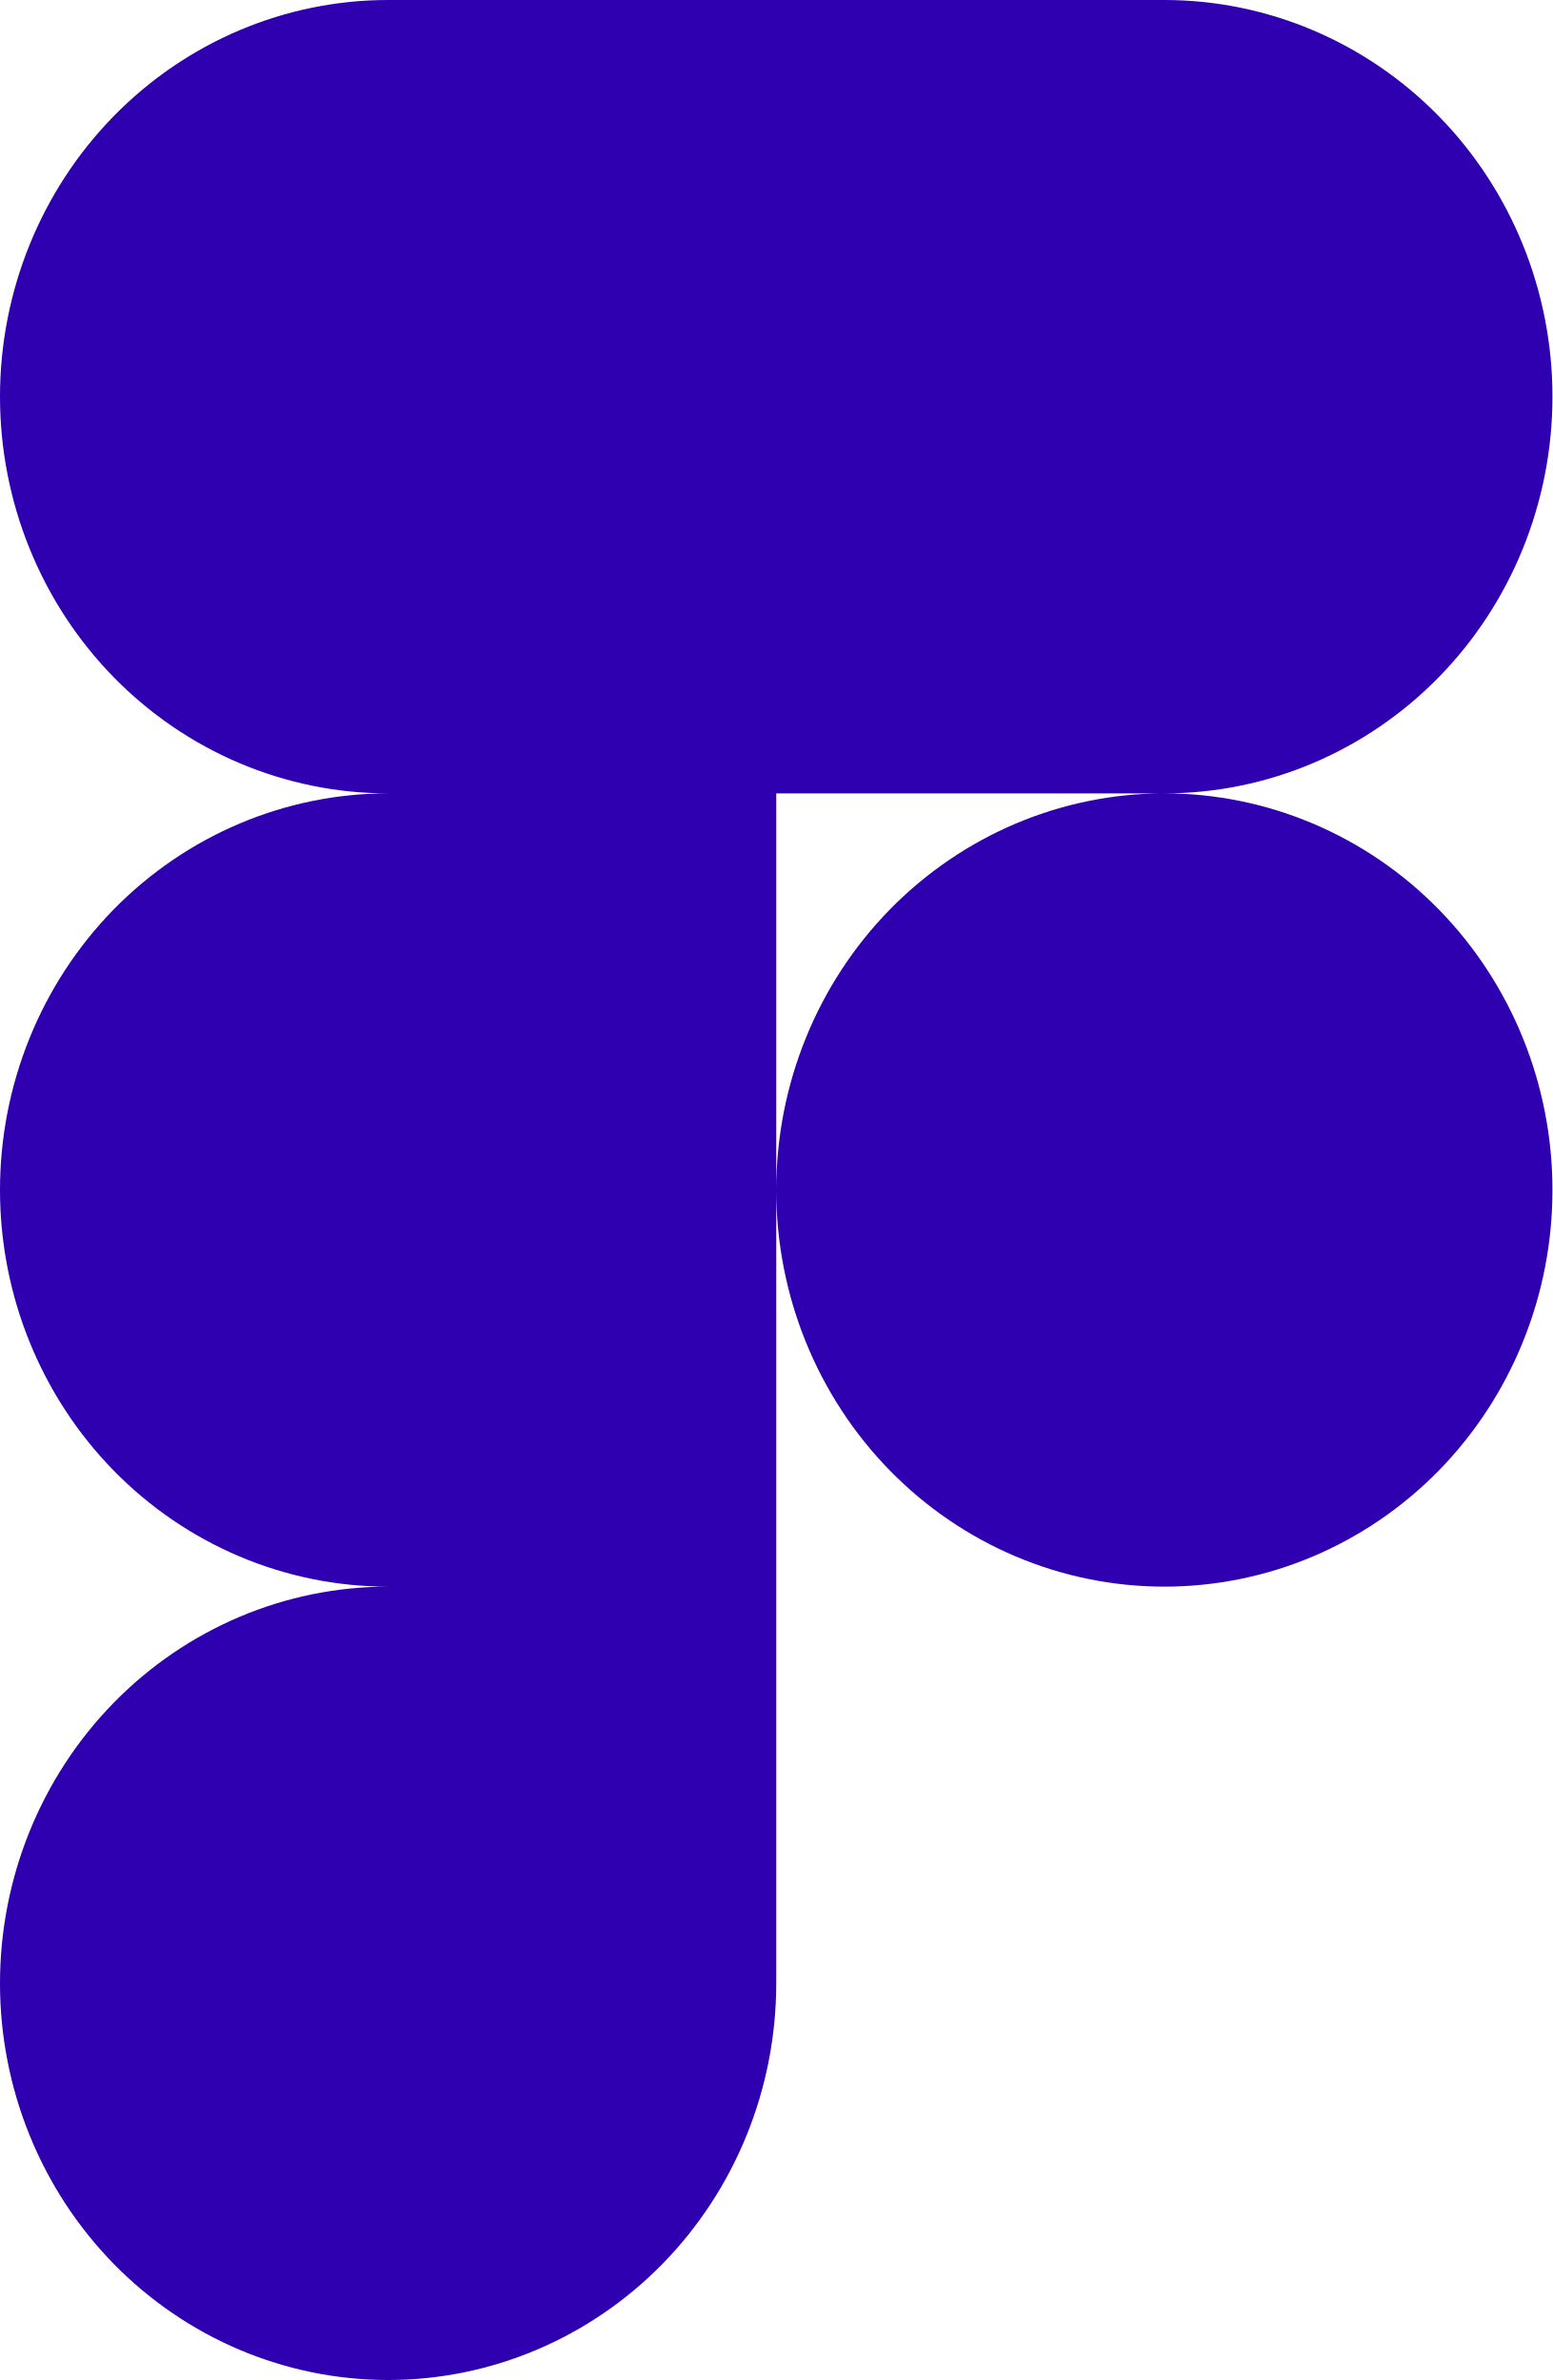
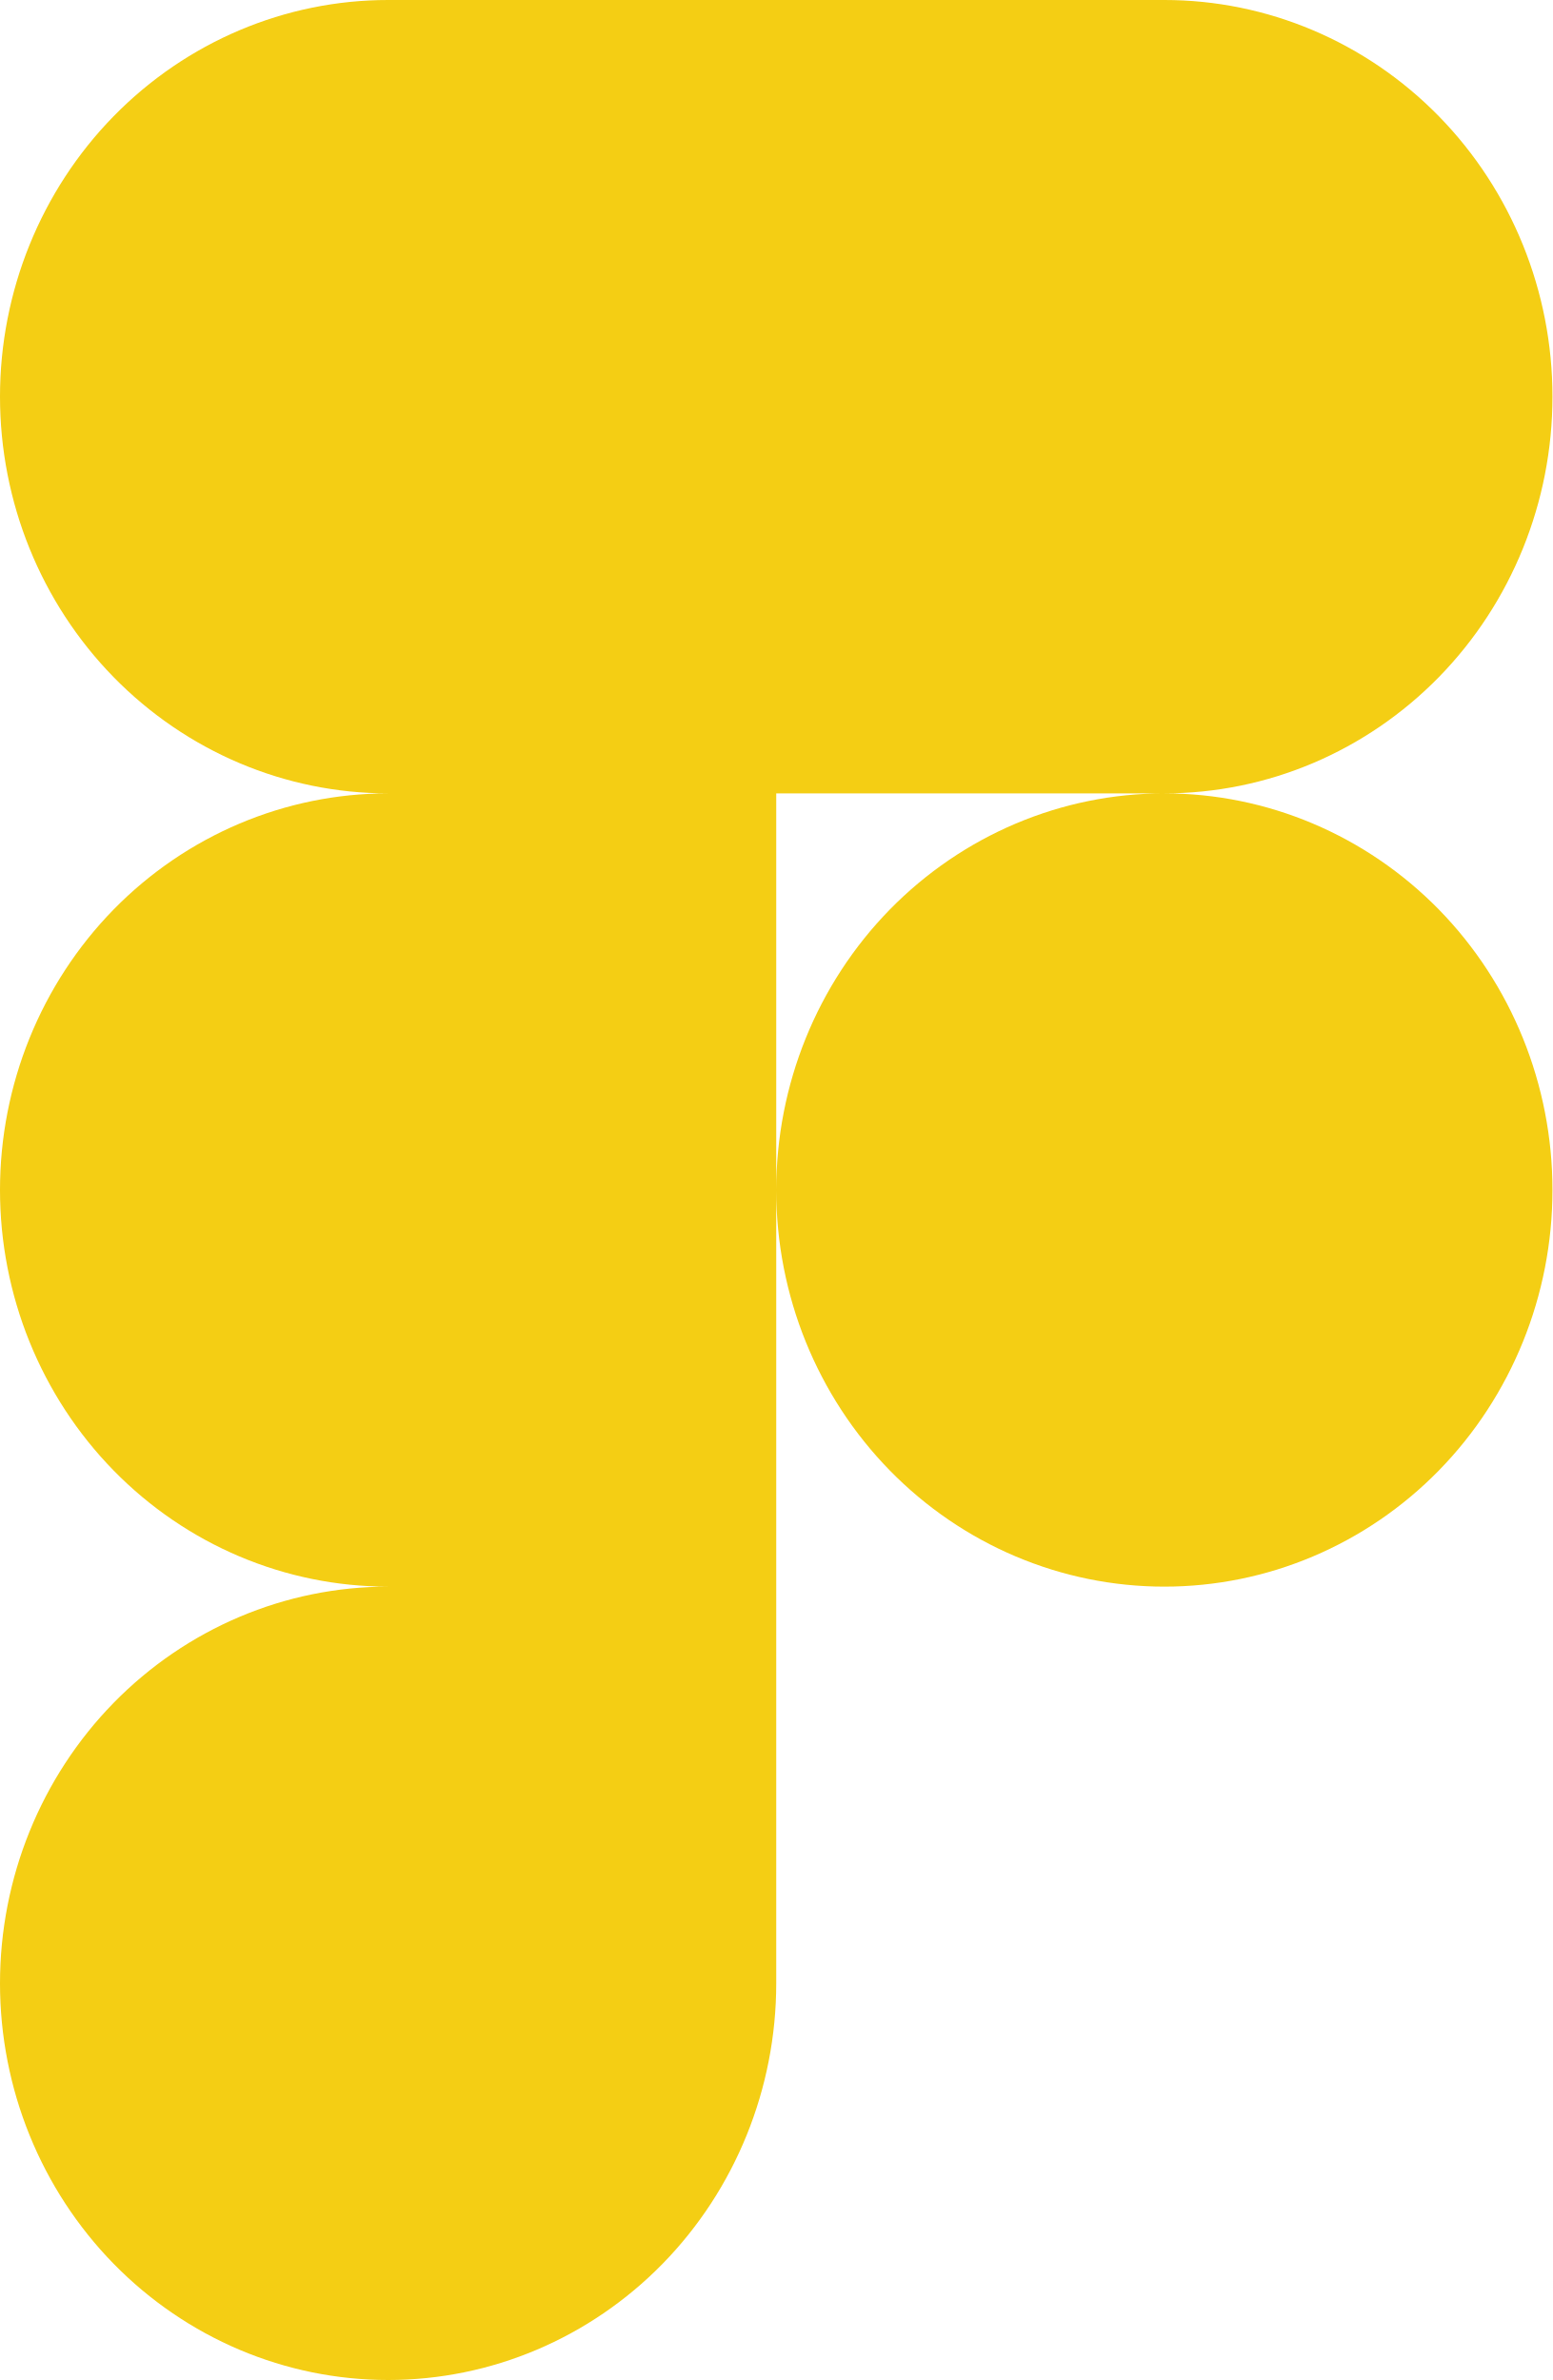
<svg xmlns="http://www.w3.org/2000/svg" width="15" height="23" viewBox="0 0 15 23" fill="none">
-   <path d="M7.5 11.5C7.5 10.483 7.895 9.508 8.598 8.789C9.302 8.071 10.255 7.667 11.25 7.667C12.245 7.667 13.198 8.071 13.902 8.789C14.605 9.508 15 10.483 15 11.5C15 12.517 14.605 13.492 13.902 14.211C13.198 14.93 12.245 15.333 11.25 15.333C10.255 15.333 9.302 14.93 8.598 14.211C7.895 13.492 7.5 12.517 7.5 11.5ZM0 19.167C0 18.15 0.395 17.175 1.098 16.456C1.802 15.737 2.755 15.333 3.75 15.333H7.5V19.167C7.5 20.183 7.105 21.158 6.402 21.877C5.698 22.596 4.745 23 3.75 23C2.755 23 1.802 22.596 1.098 21.877C0.395 21.158 0 20.183 0 19.167ZM7.5 0V7.667H11.25C12.245 7.667 13.198 7.263 13.902 6.544C14.605 5.825 15 4.85 15 3.833C15 2.817 14.605 1.842 13.902 1.123C13.198 0.404 12.245 0 11.25 0L7.5 0ZM0 3.833C0 4.85 0.395 5.825 1.098 6.544C1.802 7.263 2.755 7.667 3.75 7.667H7.5V0H3.75C2.755 0 1.802 0.404 1.098 1.123C0.395 1.842 0 2.817 0 3.833ZM0 11.5C0 12.517 0.395 13.492 1.098 14.211C1.802 14.93 2.755 15.333 3.75 15.333H7.5V7.667H3.75C2.755 7.667 1.802 8.071 1.098 8.789C0.395 9.508 0 10.483 0 11.5Z" fill="#2e00b0" />
+   <path d="M7.5 11.5C7.5 10.483 7.895 9.508 8.598 8.789C9.302 8.071 10.255 7.667 11.25 7.667C12.245 7.667 13.198 8.071 13.902 8.789C14.605 9.508 15 10.483 15 11.5C15 12.517 14.605 13.492 13.902 14.211C13.198 14.93 12.245 15.333 11.25 15.333C10.255 15.333 9.302 14.93 8.598 14.211C7.895 13.492 7.5 12.517 7.5 11.5ZM0 19.167C0 18.15 0.395 17.175 1.098 16.456C1.802 15.737 2.755 15.333 3.75 15.333H7.5V19.167C7.5 20.183 7.105 21.158 6.402 21.877C5.698 22.596 4.745 23 3.75 23C2.755 23 1.802 22.596 1.098 21.877C0.395 21.158 0 20.183 0 19.167ZM7.5 0V7.667H11.25C12.245 7.667 13.198 7.263 13.902 6.544C14.605 5.825 15 4.85 15 3.833C15 2.817 14.605 1.842 13.902 1.123C13.198 0.404 12.245 0 11.25 0L7.5 0ZM0 3.833C0 4.85 0.395 5.825 1.098 6.544C1.802 7.263 2.755 7.667 3.75 7.667H7.5V0H3.75C2.755 0 1.802 0.404 1.098 1.123C0.395 1.842 0 2.817 0 3.833ZM0 11.5C0 12.517 0.395 13.492 1.098 14.211C1.802 14.93 2.755 15.333 3.75 15.333H7.5V7.667H3.75C2.755 7.667 1.802 8.071 1.098 8.789C0.395 9.508 0 10.483 0 11.5Z" fill="#F4CE14" />
</svg>
